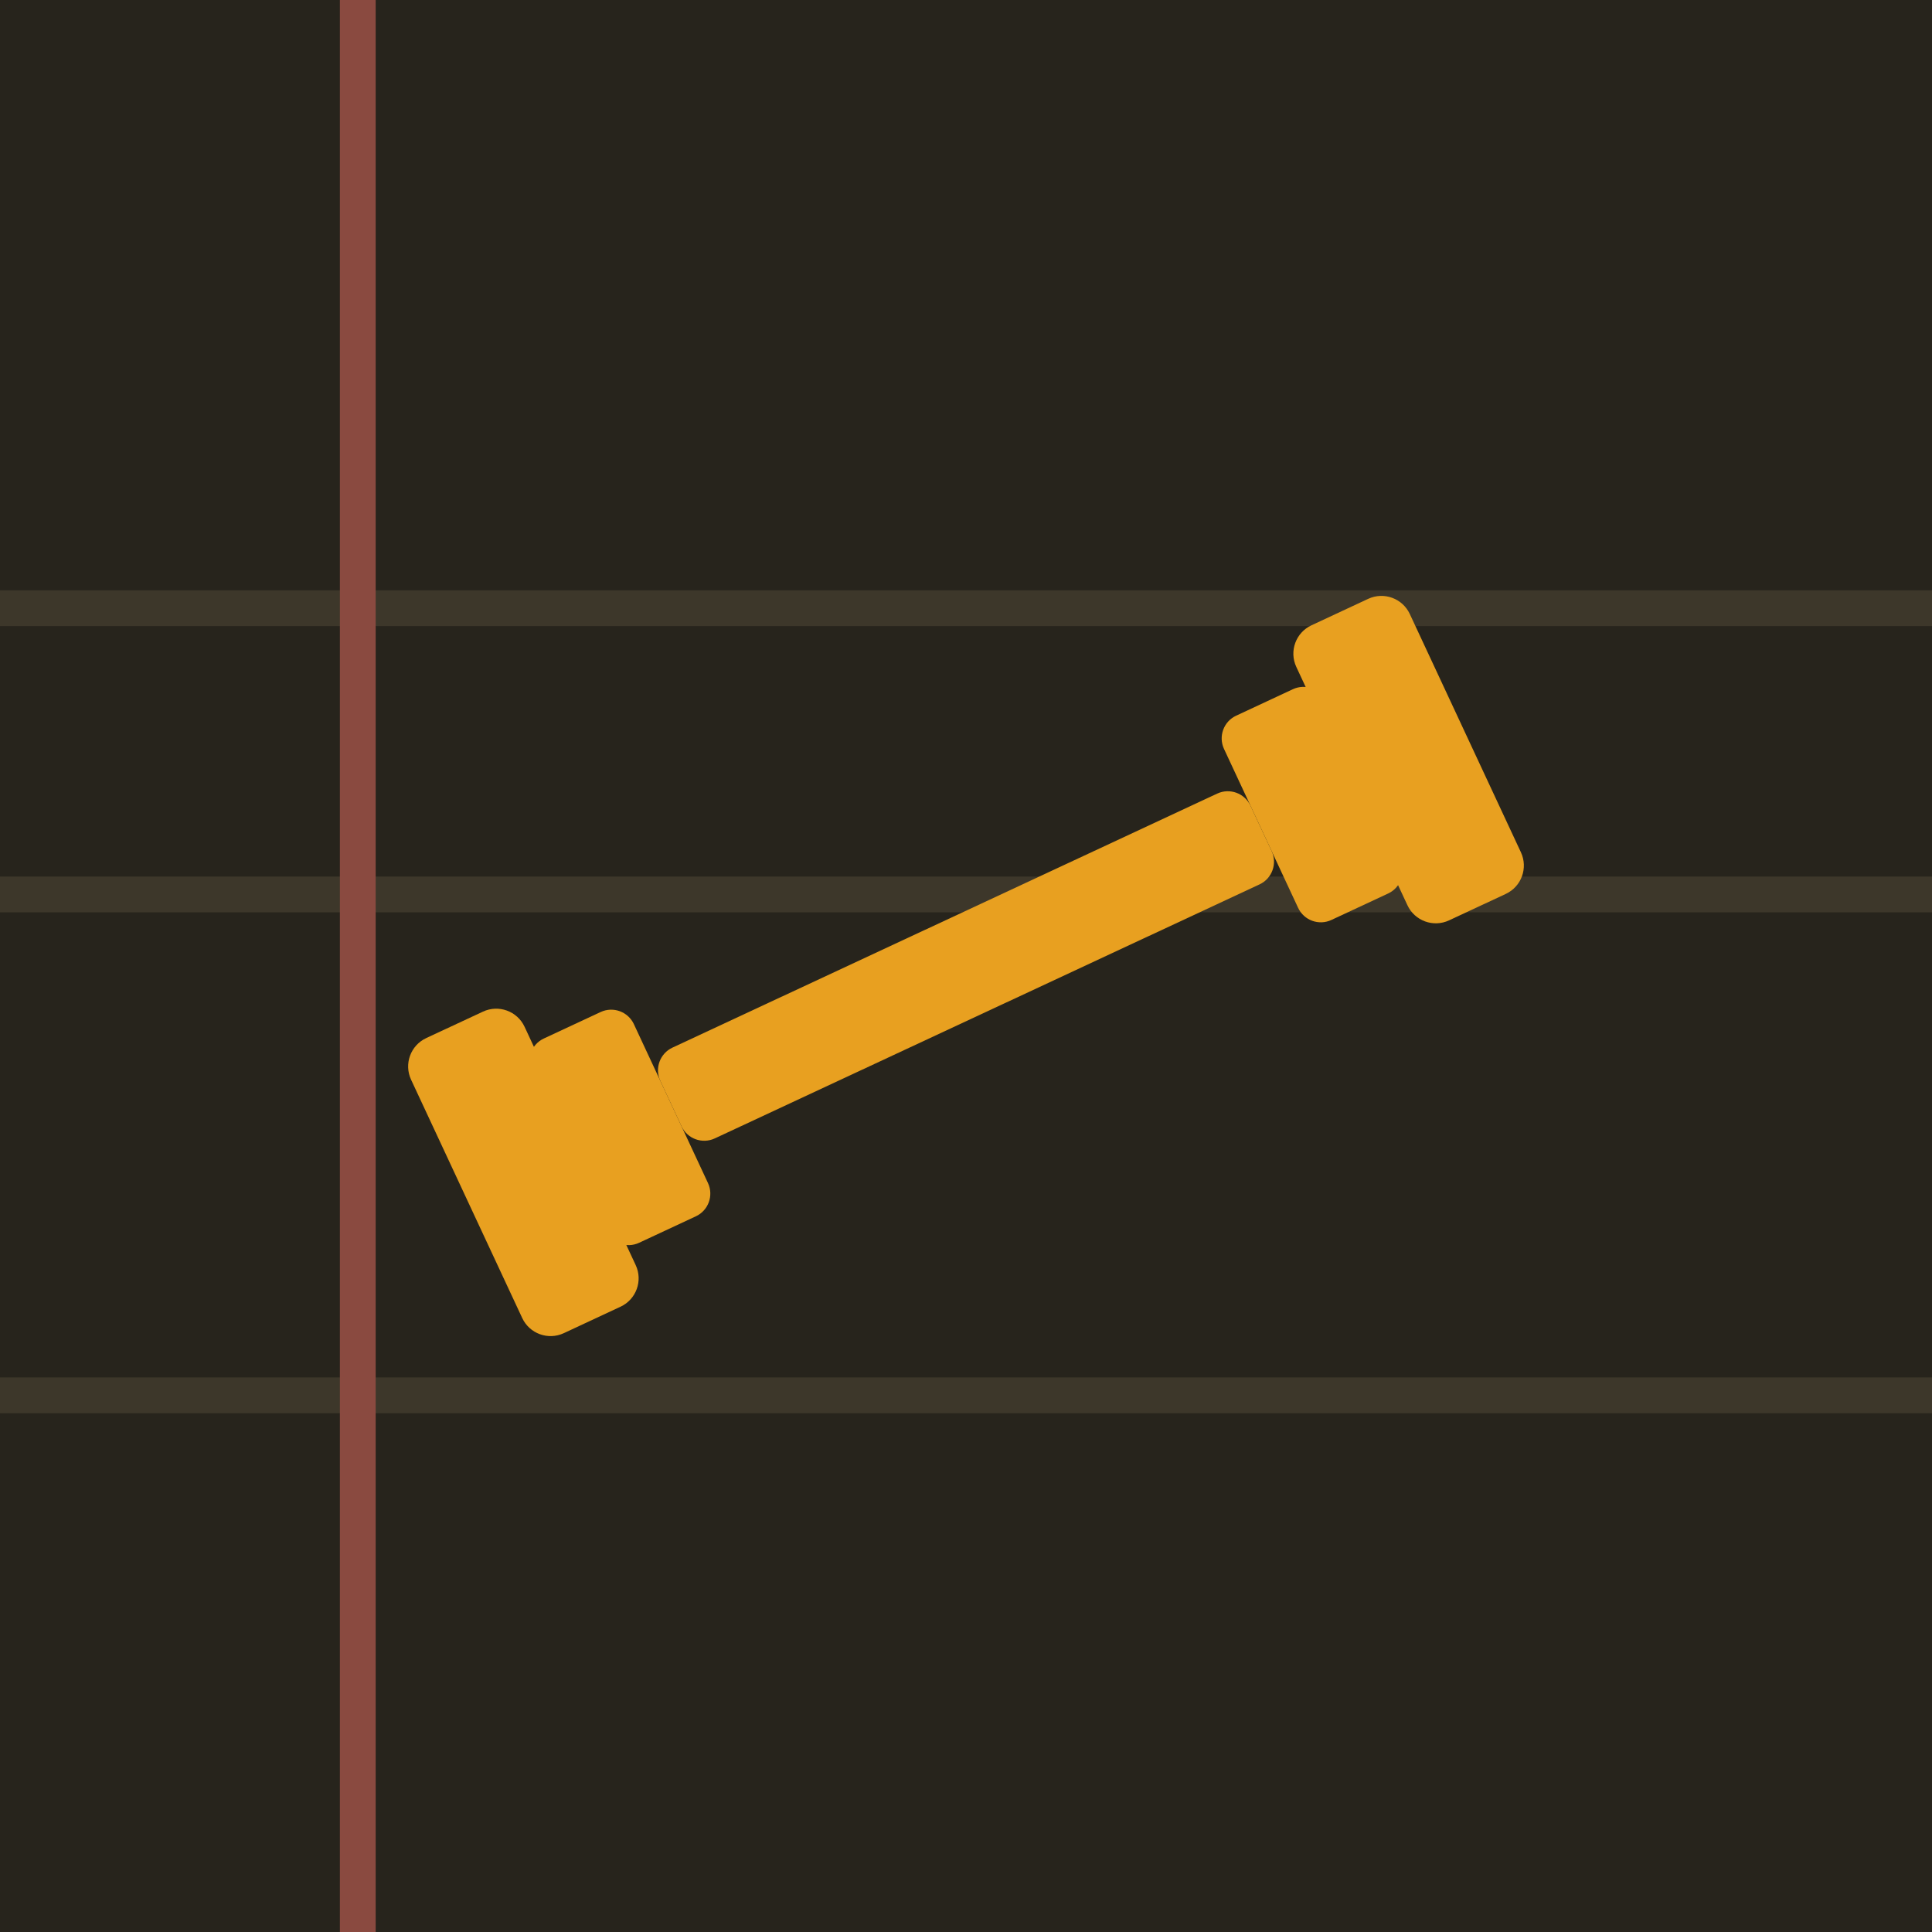
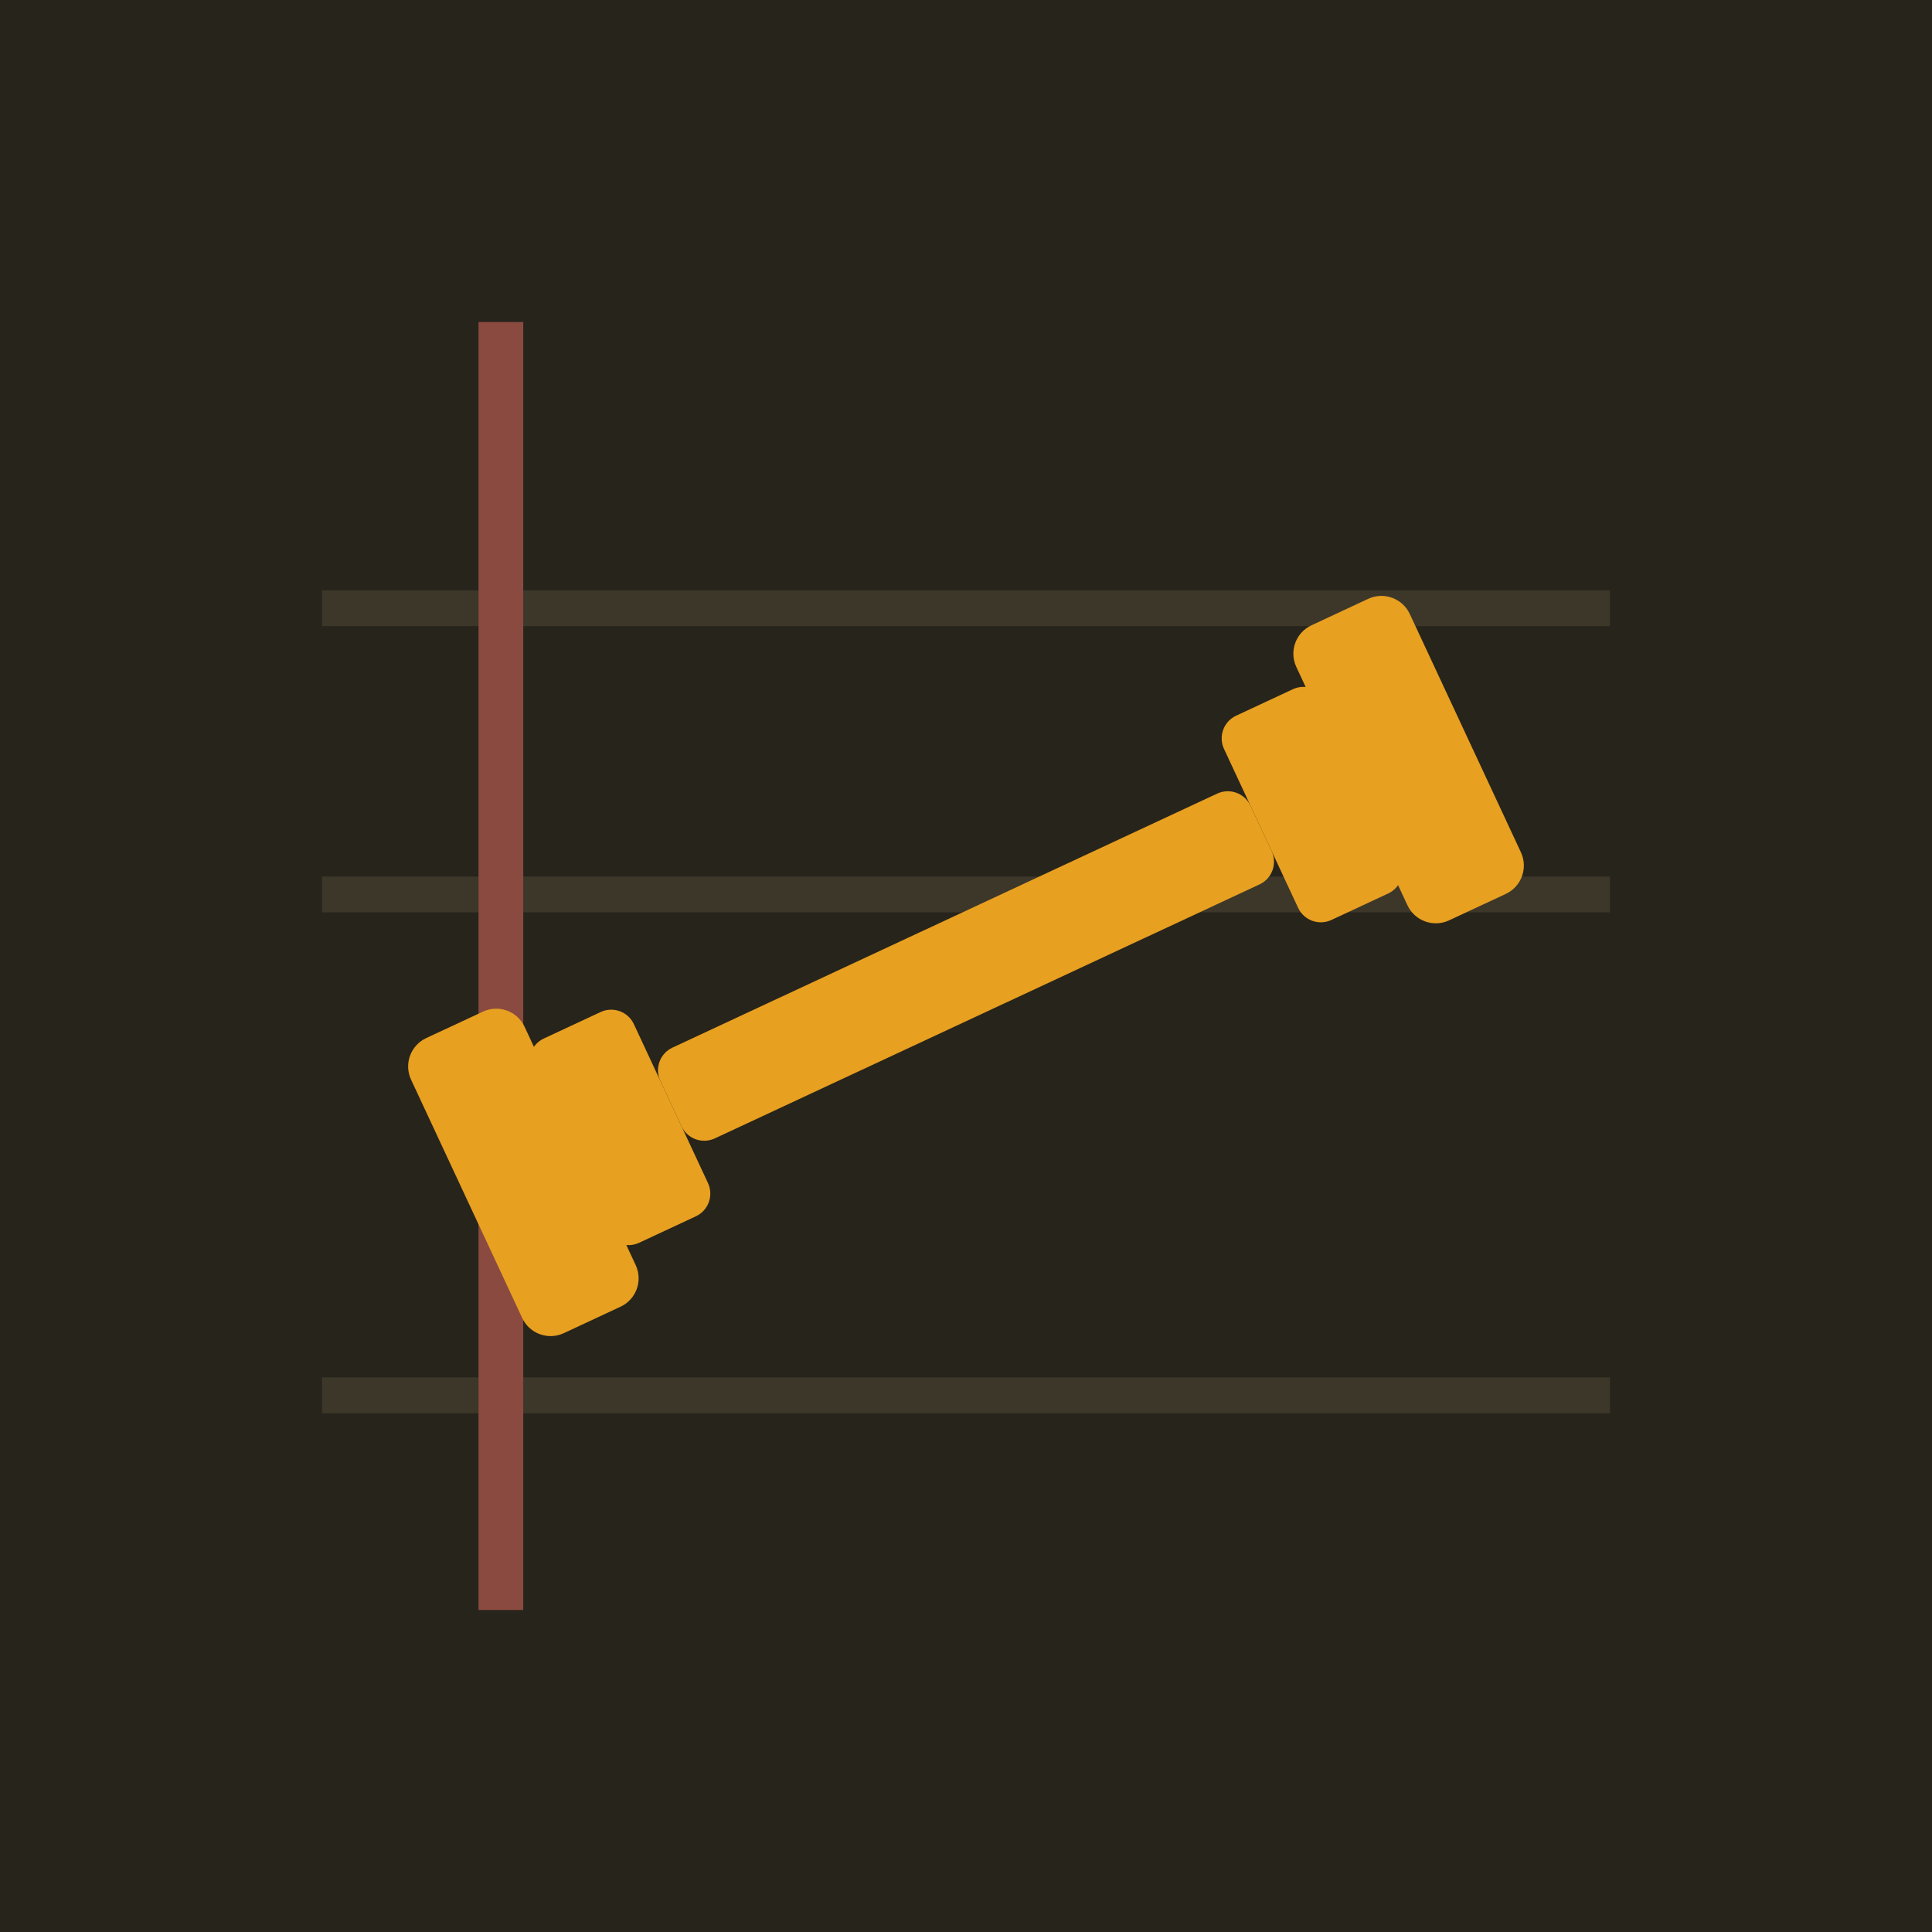
<svg xmlns="http://www.w3.org/2000/svg" width="1024" height="1024" viewBox="0 0 108 108">
  <rect width="108" height="108" fill="#27241C" />
-   <line x1="0" y1="34" x2="108" y2="34" stroke="#3D372A" stroke-width="2" />
-   <line x1="0" y1="50" x2="108" y2="50" stroke="#3D372A" stroke-width="2" />
-   <line x1="0" y1="78" x2="108" y2="78" stroke="#3D372A" stroke-width="2" />
-   <line x1="20" y1="0" x2="20" y2="108" stroke="#8A4A40" stroke-width="2" />
+   <line x1="18" y1="34" x2="90" y2="34" stroke="#3D372A" stroke-width="2" />
+   <line x1="18" y1="50" x2="90" y2="50" stroke="#3D372A" stroke-width="2" />
+   <line x1="18" y1="78" x2="90" y2="78" stroke="#3D372A" stroke-width="2" />
+   <line x1="28" y1="18" x2="28" y2="90" stroke="#8A4A40" stroke-width="2.5" />
  <g transform="translate(54,54) rotate(-25) scale(0.7)">
    <rect x="-26" y="-4" width="52" height="8" rx="2" fill="#E8A020" />
    <rect x="-35" y="-9" width="9" height="18" rx="2" fill="#E8A020" />
    <rect x="26" y="-9" width="9" height="18" rx="2" fill="#E8A020" />
    <rect x="-44" y="-13" width="10" height="26" rx="2.5" fill="#E8A020" />
    <rect x="34" y="-13" width="10" height="26" rx="2.5" fill="#E8A020" />
  </g>
</svg>
